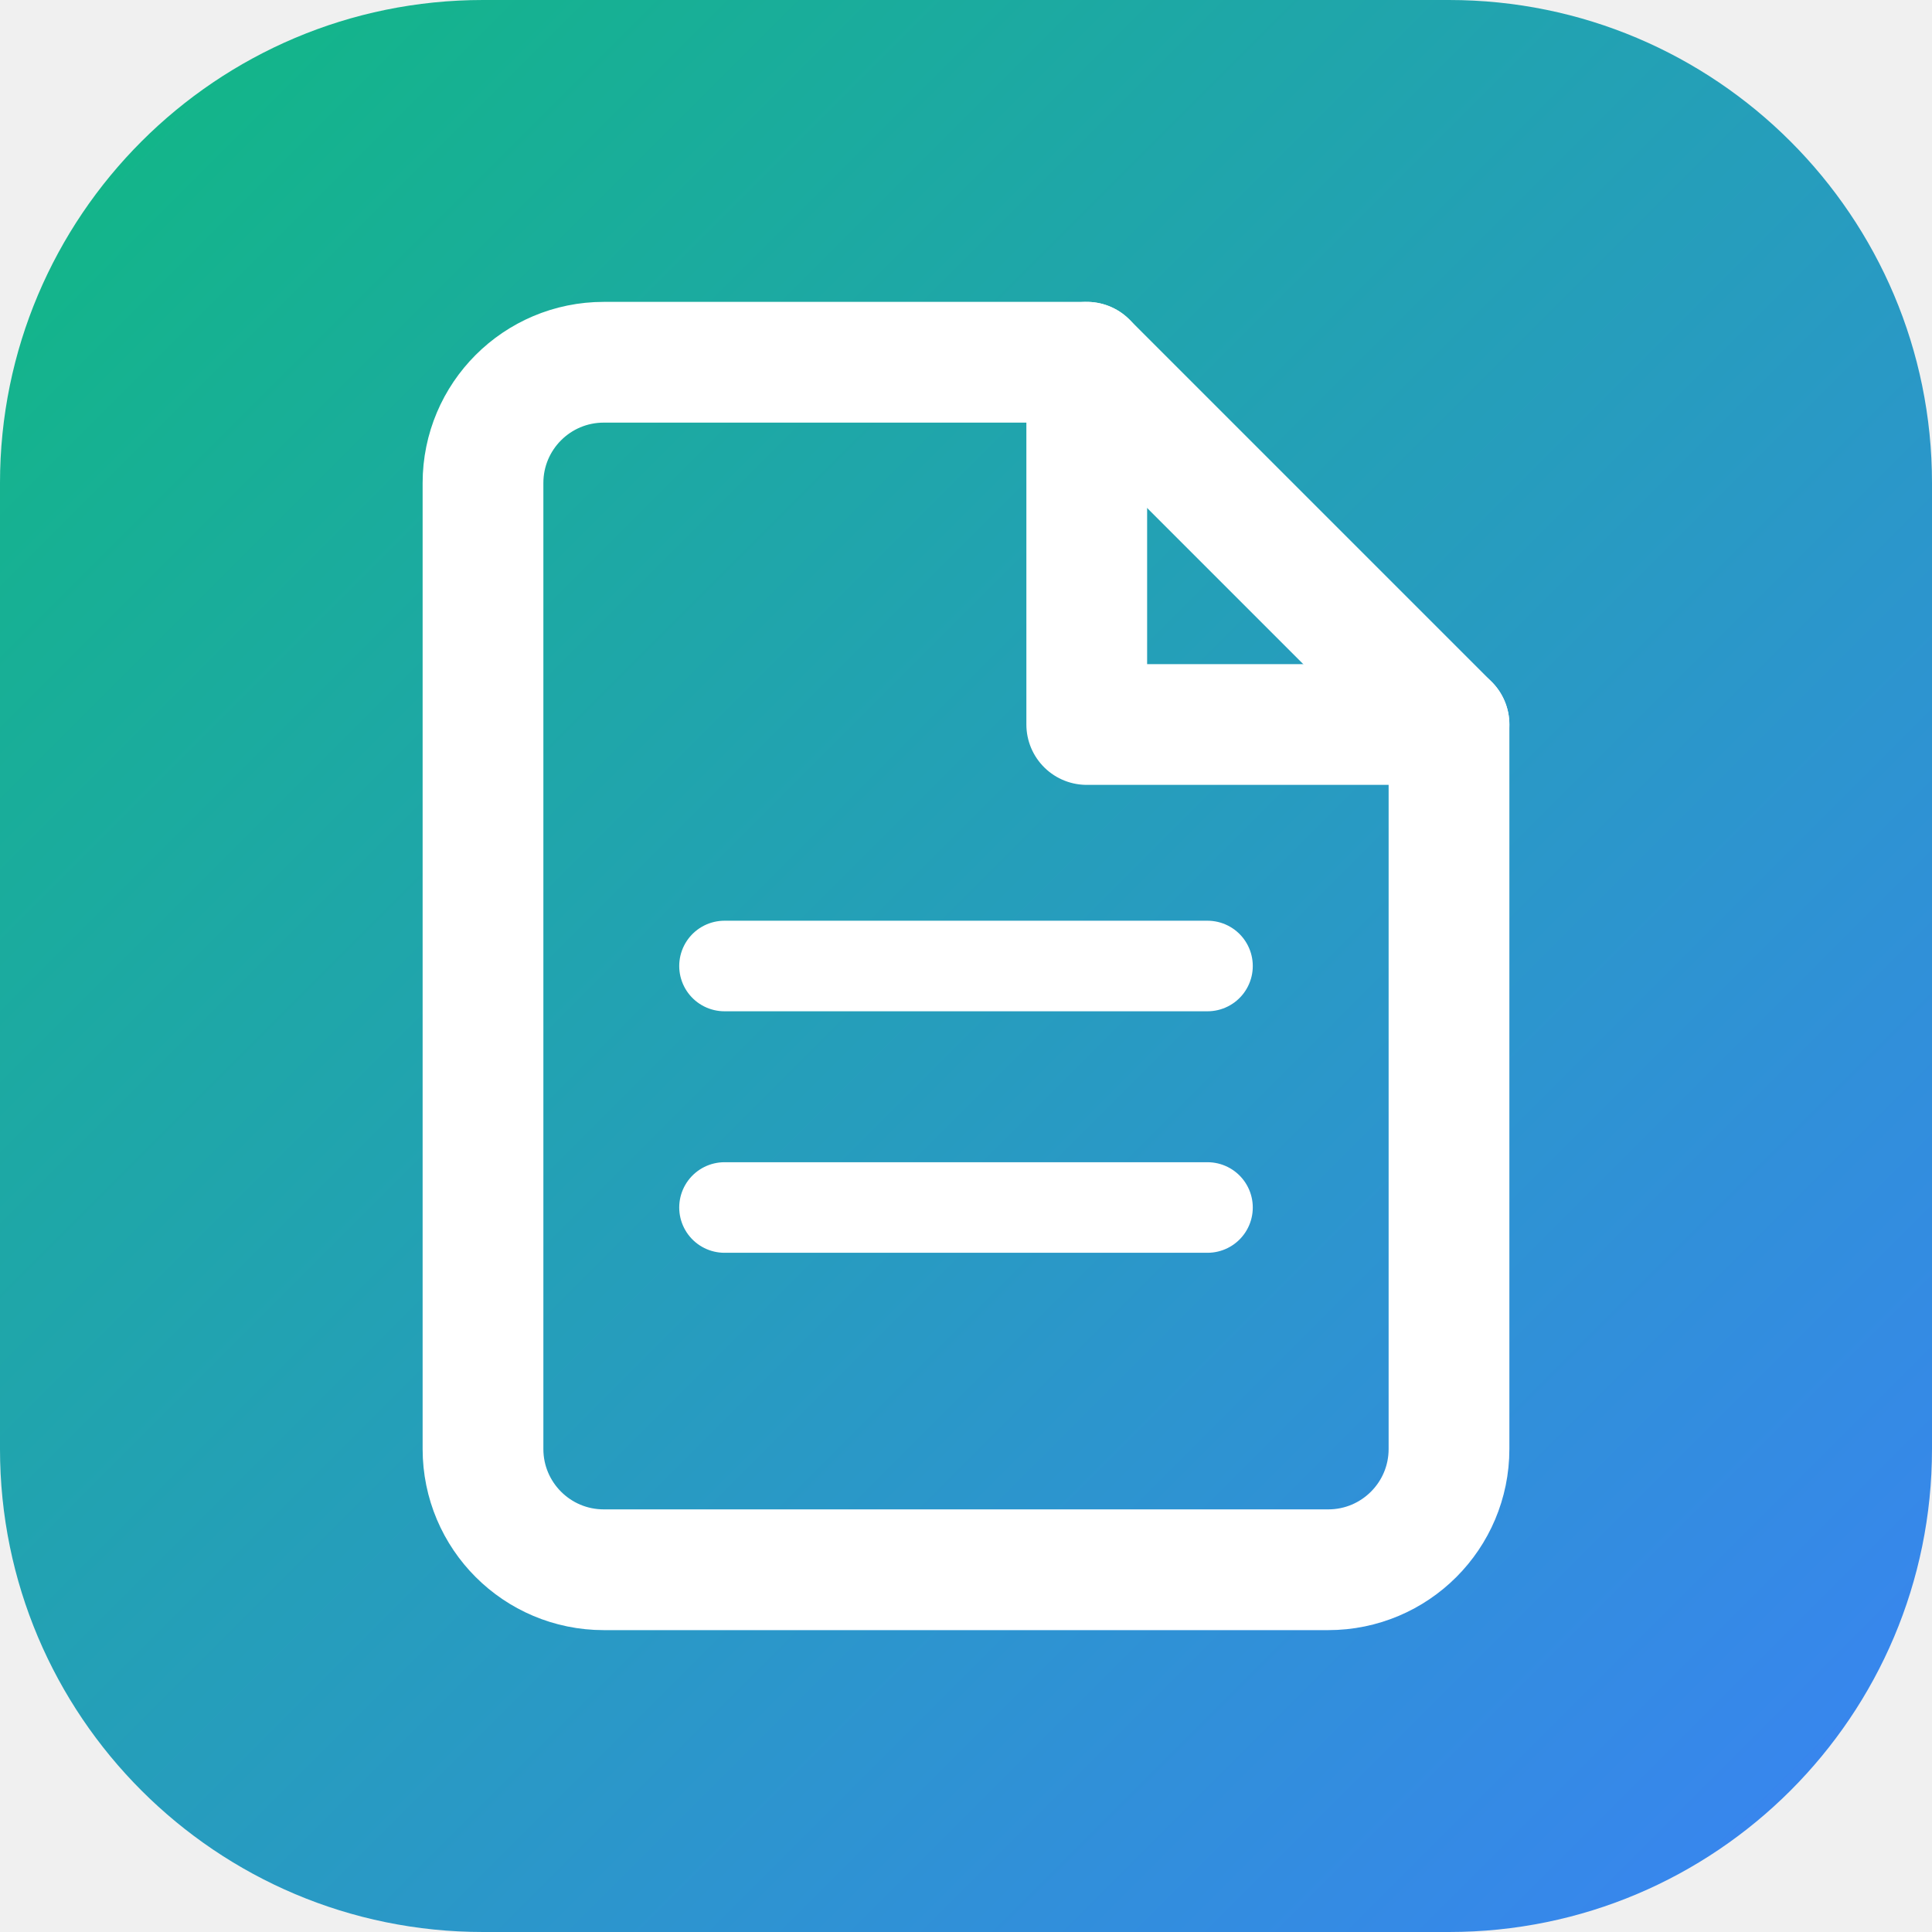
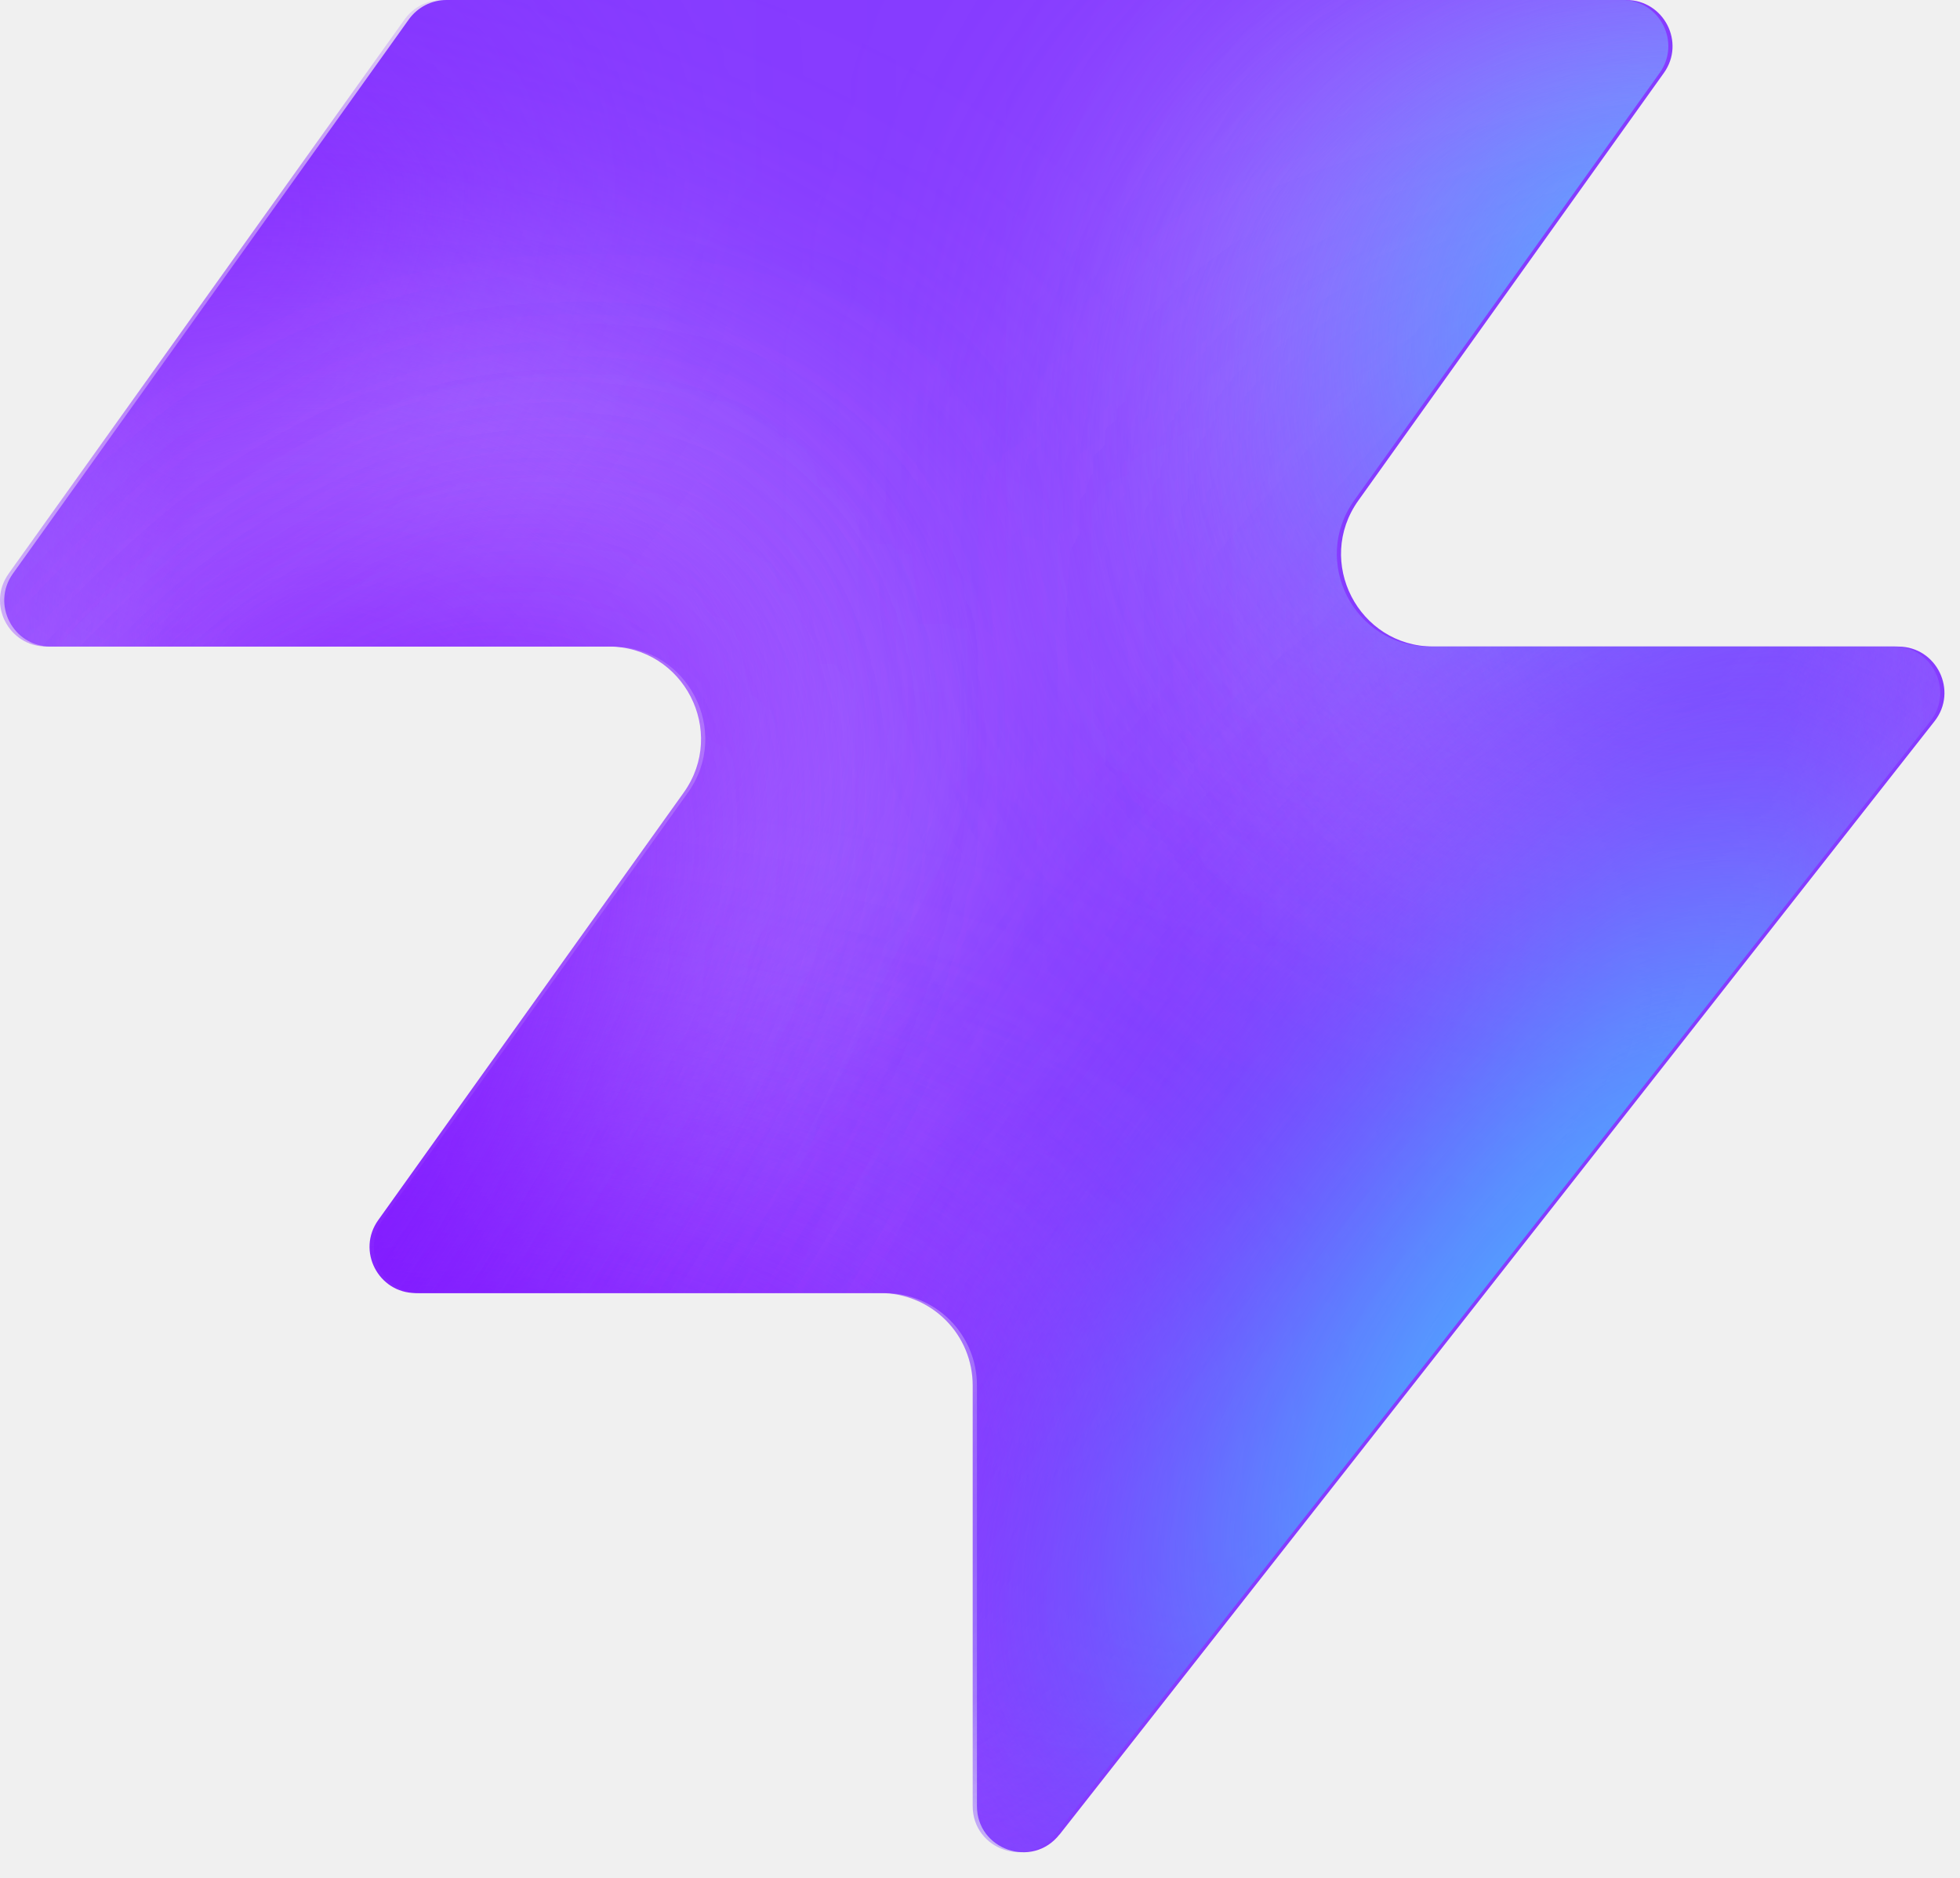
- <svg xmlns="http://www.w3.org/2000/svg" width="32" height="32" viewBox="0 0 32 32">
+ <svg xmlns="http://www.w3.org/2000/svg" width="48" height="46" fill="none" viewBox="0 0 48 46">
+   <path fill="#863bff" d="M25.946 44.938c-.664.845-2.021.375-2.021-.698V33.937a2.26 2.26 0 0 0-2.262-2.262H10.287c-.92 0-1.456-1.04-.92-1.788l7.48-10.471c1.07-1.497 0-3.578-1.842-3.578H1.237c-.92 0-1.456-1.04-.92-1.788L10.013.474c.214-.297.556-.474.92-.474h28.894c.92 0 1.456 1.04.92 1.788l-7.48 10.471c-1.07 1.498 0 3.579 1.842 3.579h11.377c.943 0 1.473 1.088.89 1.83L25.947 44.94z" style="fill:#863bff;fill:color(display-p3 .525 .23 1);fill-opacity:1" />
+   <mask id="a" width="48" height="46" x="0" y="0" maskUnits="userSpaceOnUse" style="mask-type:alpha">
+     <path fill="#000" d="M25.842 44.938c-.664.844-2.021.375-2.021-.698V33.937a2.26 2.26 0 0 0-2.262-2.262H10.183c-.92 0-1.456-1.04-.92-1.788l7.48-10.471c1.07-1.498 0-3.579-1.842-3.579H1.133c-.92 0-1.456-1.04-.92-1.787L9.91.473c.214-.297.556-.474.92-.474h28.894c.92 0 1.456 1.04.92 1.788l-7.48 10.471c-1.07 1.498 0 3.578 1.842 3.578h11.377c.943 0 1.473 1.088.89 1.832L25.843 44.94z" style="fill:#000;fill-opacity:1" />
+   </mask>
+   <g mask="url(#a)">
+     <g filter="url(#b)">
+       <ellipse cx="5.508" cy="14.704" fill="#ede6ff" rx="5.508" ry="14.704" style="fill:#ede6ff;fill:color(display-p3 .927 .903 1);fill-opacity:1" transform="matrix(.00324 1 1 -.00324 -4.47 31.516)" />
+     </g>
+     <g filter="url(#c)">
+       <ellipse cx="10.399" cy="29.851" fill="#ede6ff" rx="10.399" ry="29.851" style="fill:#ede6ff;fill:color(display-p3 .927 .903 1);fill-opacity:1" transform="matrix(.00324 1 1 -.00324 -39.328 7.883)" />
+     </g>
+     <g filter="url(#d)">
+       <ellipse cx="5.508" cy="30.487" fill="#7e14ff" rx="5.508" ry="30.487" style="fill:#7e14ff;fill:color(display-p3 .492 .077 1);fill-opacity:1" transform="rotate(89.814 -25.913 -14.639)scale(1 -1)" />
+     </g>
+     <g filter="url(#e)">
+       <ellipse cx="5.508" cy="30.599" fill="#7e14ff" rx="5.508" ry="30.599" style="fill:#7e14ff;fill:color(display-p3 .492 .077 1);fill-opacity:1" transform="rotate(89.814 -32.644 -3.334)scale(1 -1)" />
+     </g>
+     <g filter="url(#f)">
+       <ellipse cx="5.508" cy="30.599" fill="#7e14ff" rx="5.508" ry="30.599" style="fill:#7e14ff;fill:color(display-p3 .492 .077 1);fill-opacity:1" transform="matrix(.00324 1 1 -.00324 -34.34 30.47)" />
+     </g>
+     <g filter="url(#g)">
+       <ellipse cx="14.072" cy="22.078" fill="#ede6ff" rx="14.072" ry="22.078" style="fill:#ede6ff;fill:color(display-p3 .927 .903 1);fill-opacity:1" transform="rotate(93.35 24.506 48.493)scale(-1 1)" />
+     </g>
+     <g filter="url(#h)">
+       <ellipse cx="3.47" cy="21.501" fill="#7e14ff" rx="3.47" ry="21.501" style="fill:#7e14ff;fill:color(display-p3 .492 .077 1);fill-opacity:1" transform="rotate(89.009 28.708 47.59)scale(-1 1)" />
+     </g>
+     <g filter="url(#i)">
+       <ellipse cx="3.47" cy="21.501" fill="#7e14ff" rx="3.47" ry="21.501" style="fill:#7e14ff;fill:color(display-p3 .492 .077 1);fill-opacity:1" transform="rotate(89.009 28.708 47.59)scale(-1 1)" />
+     </g>
+     <g filter="url(#j)">
+       <ellipse cx=".387" cy="8.972" fill="#7e14ff" rx="4.407" ry="29.108" style="fill:#7e14ff;fill:color(display-p3 .492 .077 1);fill-opacity:1" transform="rotate(39.51 .387 8.972)" />
+     </g>
+     <g filter="url(#k)">
+       <ellipse cx="47.523" cy="-6.092" fill="#7e14ff" rx="4.407" ry="29.108" style="fill:#7e14ff;fill:color(display-p3 .492 .077 1);fill-opacity:1" transform="rotate(37.892 47.523 -6.092)" />
+     </g>
+     <g filter="url(#l)">
+       <ellipse cx="41.412" cy="6.333" fill="#47bfff" rx="5.971" ry="9.665" style="fill:#47bfff;fill:color(display-p3 .28 .748 1);fill-opacity:1" transform="rotate(37.892 41.412 6.333)" />
+     </g>
+     <g filter="url(#m)">
+       <ellipse cx="-1.879" cy="38.332" fill="#7e14ff" rx="4.407" ry="29.108" style="fill:#7e14ff;fill:color(display-p3 .492 .077 1);fill-opacity:1" transform="rotate(37.892 -1.88 38.332)" />
+     </g>
+     <g filter="url(#n)">
+       <ellipse cx="-1.879" cy="38.332" fill="#7e14ff" rx="4.407" ry="29.108" style="fill:#7e14ff;fill:color(display-p3 .492 .077 1);fill-opacity:1" transform="rotate(37.892 -1.88 38.332)" />
+     </g>
+     <g filter="url(#o)">
+       <ellipse cx="35.651" cy="29.907" fill="#7e14ff" rx="4.407" ry="29.108" style="fill:#7e14ff;fill:color(display-p3 .492 .077 1);fill-opacity:1" transform="rotate(37.892 35.651 29.907)" />
+     </g>
+     <g filter="url(#p)">
+       <ellipse cx="38.418" cy="32.4" fill="#47bfff" rx="5.971" ry="15.297" style="fill:#47bfff;fill:color(display-p3 .28 .748 1);fill-opacity:1" transform="rotate(37.892 38.418 32.4)" />
+     </g>
+   </g>
  <defs>
-     <linearGradient id="g" x1="0%" y1="0%" x2="100%" y2="100%">
-       <stop offset="0%" stop-color="#10b981" />
-       <stop offset="100%" stop-color="#3b82f6" />
-     </linearGradient>
+     <filter id="b" width="60.045" height="41.654" x="-19.77" y="16.149" color-interpolation-filters="sRGB" filterUnits="userSpaceOnUse">
+       <feFlood flood-opacity="0" result="BackgroundImageFix" />
+       <feBlend in="SourceGraphic" in2="BackgroundImageFix" result="shape" />
+       <feGaussianBlur result="effect1_foregroundBlur_2002_17158" stdDeviation="7.659" />
+     </filter>
+     <filter id="c" width="90.34" height="51.437" x="-54.613" y="-7.533" color-interpolation-filters="sRGB" filterUnits="userSpaceOnUse">
+       <feFlood flood-opacity="0" result="BackgroundImageFix" />
+       <feBlend in="SourceGraphic" in2="BackgroundImageFix" result="shape" />
+       <feGaussianBlur result="effect1_foregroundBlur_2002_17158" stdDeviation="7.659" />
+     </filter>
+     <filter id="d" width="79.355" height="29.4" x="-49.64" y="2.03" color-interpolation-filters="sRGB" filterUnits="userSpaceOnUse">
+       <feFlood flood-opacity="0" result="BackgroundImageFix" />
+       <feBlend in="SourceGraphic" in2="BackgroundImageFix" result="shape" />
+       <feGaussianBlur result="effect1_foregroundBlur_2002_17158" stdDeviation="4.596" />
+     </filter>
+     <filter id="e" width="79.579" height="29.4" x="-45.045" y="20.029" color-interpolation-filters="sRGB" filterUnits="userSpaceOnUse">
+       <feFlood flood-opacity="0" result="BackgroundImageFix" />
+       <feBlend in="SourceGraphic" in2="BackgroundImageFix" result="shape" />
+       <feGaussianBlur result="effect1_foregroundBlur_2002_17158" stdDeviation="4.596" />
+     </filter>
+     <filter id="f" width="79.579" height="29.4" x="-43.513" y="21.178" color-interpolation-filters="sRGB" filterUnits="userSpaceOnUse">
+       <feFlood flood-opacity="0" result="BackgroundImageFix" />
+       <feBlend in="SourceGraphic" in2="BackgroundImageFix" result="shape" />
+       <feGaussianBlur result="effect1_foregroundBlur_2002_17158" stdDeviation="4.596" />
+     </filter>
+     <filter id="g" width="74.749" height="58.852" x="15.756" y="-17.901" color-interpolation-filters="sRGB" filterUnits="userSpaceOnUse">
+       <feFlood flood-opacity="0" result="BackgroundImageFix" />
+       <feBlend in="SourceGraphic" in2="BackgroundImageFix" result="shape" />
+       <feGaussianBlur result="effect1_foregroundBlur_2002_17158" stdDeviation="7.659" />
+     </filter>
+     <filter id="h" width="61.377" height="25.362" x="23.548" y="2.284" color-interpolation-filters="sRGB" filterUnits="userSpaceOnUse">
+       <feFlood flood-opacity="0" result="BackgroundImageFix" />
+       <feBlend in="SourceGraphic" in2="BackgroundImageFix" result="shape" />
+       <feGaussianBlur result="effect1_foregroundBlur_2002_17158" stdDeviation="4.596" />
+     </filter>
+     <filter id="i" width="61.377" height="25.362" x="23.548" y="2.284" color-interpolation-filters="sRGB" filterUnits="userSpaceOnUse">
+       <feFlood flood-opacity="0" result="BackgroundImageFix" />
+       <feBlend in="SourceGraphic" in2="BackgroundImageFix" result="shape" />
+       <feGaussianBlur result="effect1_foregroundBlur_2002_17158" stdDeviation="4.596" />
+     </filter>
+     <filter id="j" width="56.045" height="63.649" x="-27.636" y="-22.853" color-interpolation-filters="sRGB" filterUnits="userSpaceOnUse">
+       <feFlood flood-opacity="0" result="BackgroundImageFix" />
+       <feBlend in="SourceGraphic" in2="BackgroundImageFix" result="shape" />
+       <feGaussianBlur result="effect1_foregroundBlur_2002_17158" stdDeviation="4.596" />
+     </filter>
+     <filter id="k" width="54.814" height="64.646" x="20.116" y="-38.415" color-interpolation-filters="sRGB" filterUnits="userSpaceOnUse">
+       <feFlood flood-opacity="0" result="BackgroundImageFix" />
+       <feBlend in="SourceGraphic" in2="BackgroundImageFix" result="shape" />
+       <feGaussianBlur result="effect1_foregroundBlur_2002_17158" stdDeviation="4.596" />
+     </filter>
+     <filter id="l" width="33.541" height="35.313" x="24.641" y="-11.323" color-interpolation-filters="sRGB" filterUnits="userSpaceOnUse">
+       <feFlood flood-opacity="0" result="BackgroundImageFix" />
+       <feBlend in="SourceGraphic" in2="BackgroundImageFix" result="shape" />
+       <feGaussianBlur result="effect1_foregroundBlur_2002_17158" stdDeviation="4.596" />
+     </filter>
+     <filter id="m" width="54.814" height="64.646" x="-29.286" y="6.009" color-interpolation-filters="sRGB" filterUnits="userSpaceOnUse">
+       <feFlood flood-opacity="0" result="BackgroundImageFix" />
+       <feBlend in="SourceGraphic" in2="BackgroundImageFix" result="shape" />
+       <feGaussianBlur result="effect1_foregroundBlur_2002_17158" stdDeviation="4.596" />
+     </filter>
+     <filter id="n" width="54.814" height="64.646" x="-29.286" y="6.009" color-interpolation-filters="sRGB" filterUnits="userSpaceOnUse">
+       <feFlood flood-opacity="0" result="BackgroundImageFix" />
+       <feBlend in="SourceGraphic" in2="BackgroundImageFix" result="shape" />
+       <feGaussianBlur result="effect1_foregroundBlur_2002_17158" stdDeviation="4.596" />
+     </filter>
+     <filter id="o" width="54.814" height="64.646" x="8.244" y="-2.416" color-interpolation-filters="sRGB" filterUnits="userSpaceOnUse">
+       <feFlood flood-opacity="0" result="BackgroundImageFix" />
+       <feBlend in="SourceGraphic" in2="BackgroundImageFix" result="shape" />
+       <feGaussianBlur result="effect1_foregroundBlur_2002_17158" stdDeviation="4.596" />
+     </filter>
+     <filter id="p" width="39.409" height="43.623" x="18.713" y="10.588" color-interpolation-filters="sRGB" filterUnits="userSpaceOnUse">
+       <feFlood flood-opacity="0" result="BackgroundImageFix" />
+       <feBlend in="SourceGraphic" in2="BackgroundImageFix" result="shape" />
+       <feGaussianBlur result="effect1_foregroundBlur_2002_17158" stdDeviation="4.596" />
+     </filter>
  </defs>
-   <rect width="32" height="32" rx="8" fill="url(#g)" />
-   <path d="M18 6H10a2 2 0 0 0-2 2v16a2 2 0 0 0 2 2h12a2 2 0 0 0 2-2V12z" fill="none" stroke="white" stroke-width="2" stroke-linecap="round" stroke-linejoin="round" />
-   <polyline points="18 6 18 12 24 12" fill="none" stroke="white" stroke-width="2" stroke-linecap="round" stroke-linejoin="round" />
-   <line x1="20" y1="16" x2="12" y2="16" stroke="white" stroke-width="1.5" stroke-linecap="round" />
-   <line x1="20" y1="20" x2="12" y2="20" stroke="white" stroke-width="1.5" stroke-linecap="round" />
</svg>
